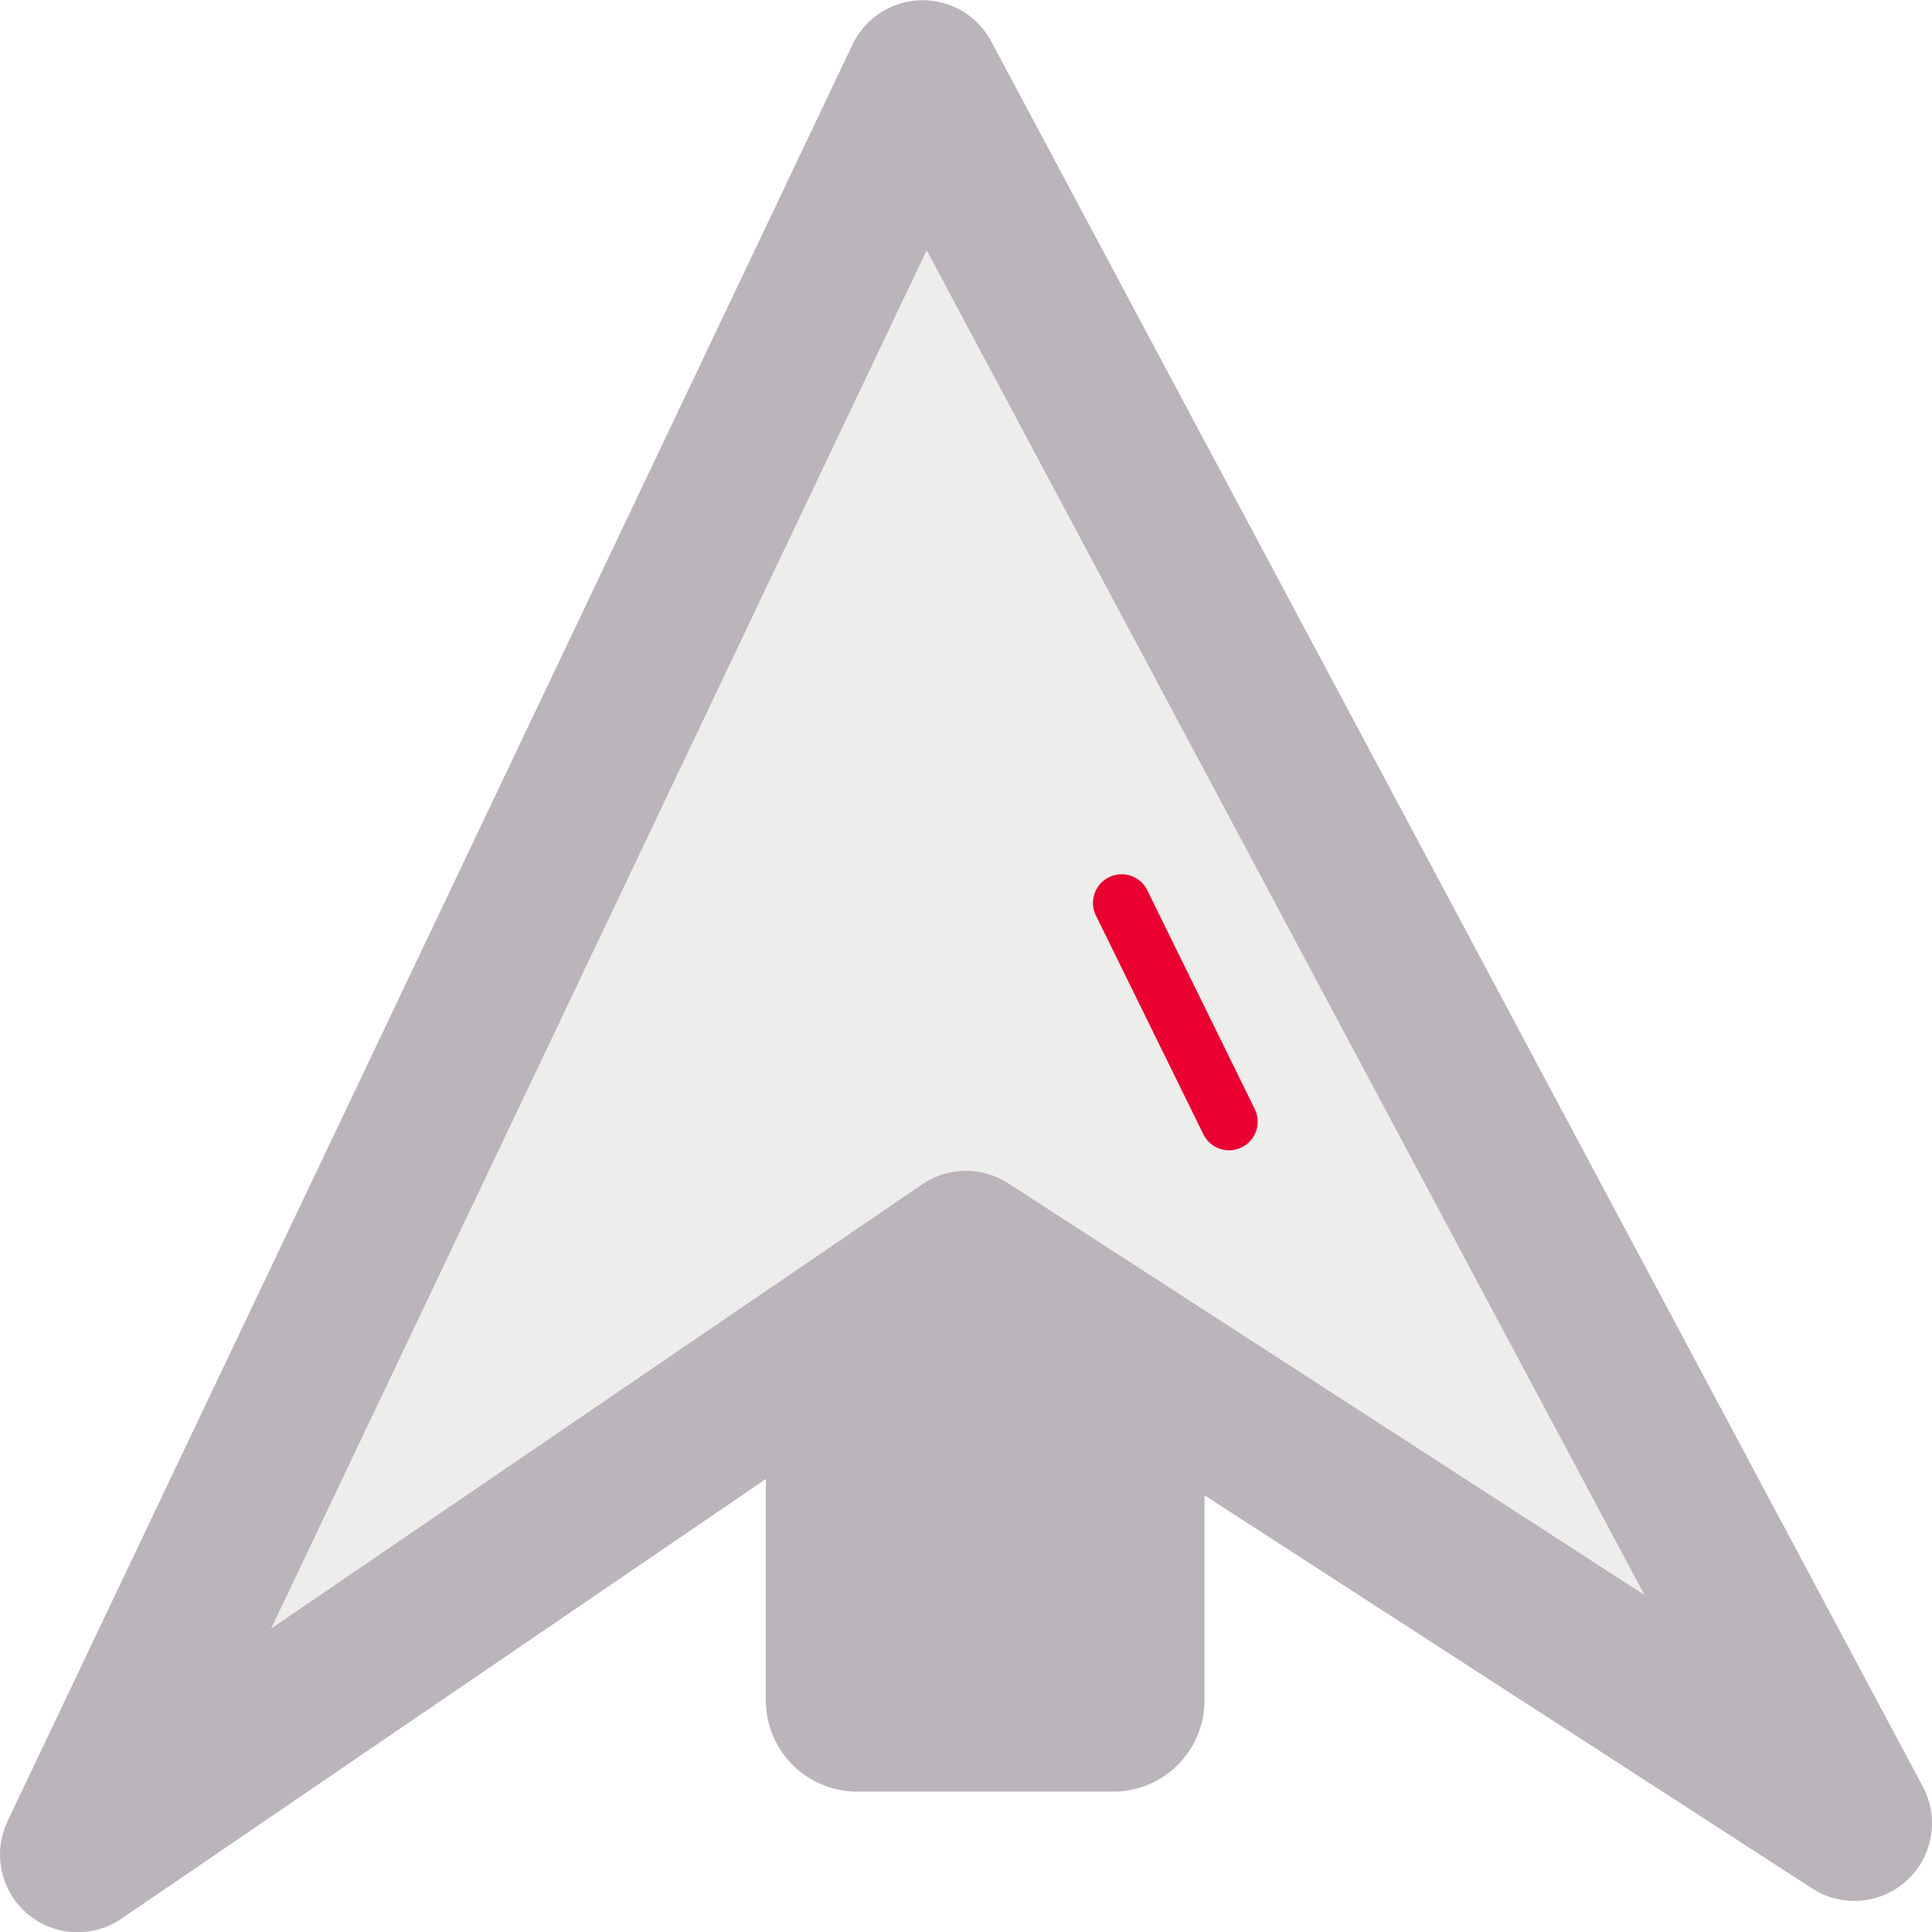
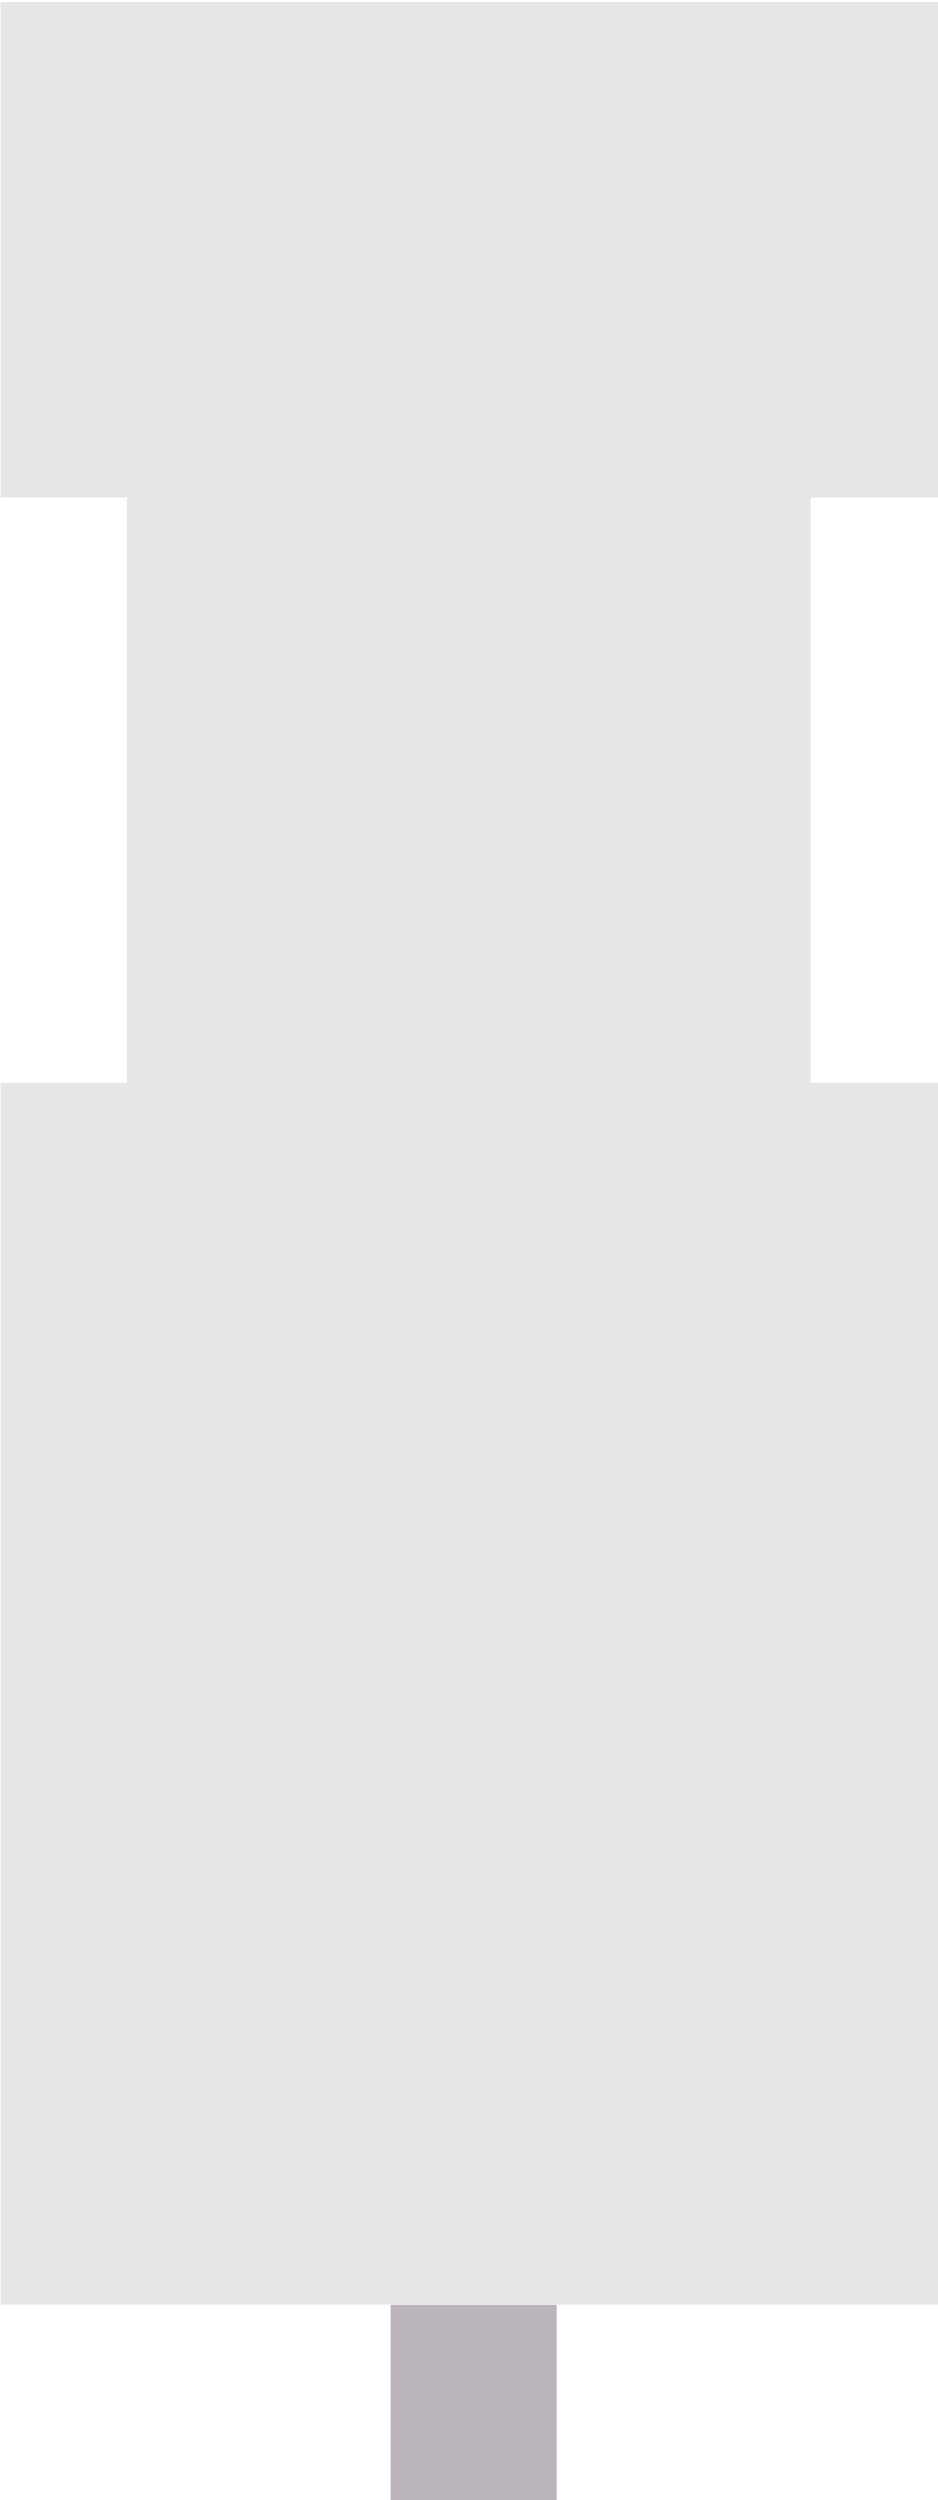
- <svg xmlns="http://www.w3.org/2000/svg" width="128" height="128" version="1.1" viewBox="0 0 33.867 33.867">
-   <g transform="translate(0 -263.13)">
-     <path d="m1.361 295.64 14.813-31.145 16.332 30.596-15.573-10.076z" fill="#ededec" stroke="#bbb4bb" stroke-linecap="round" stroke-linejoin="round" stroke-width="2.722" />
-     <rect transform="rotate(63.846)" x="258.56" y="104.81" width="5.277" height="1.004" ry=".502" fill="#e90031" style="paint-order:markers fill stroke" />
-     <rect x="15.025" y="287.55" width="4.489" height="5.386" fill="#bbb4bb" stroke="#bbb4bb" stroke-linecap="round" stroke-linejoin="round" stroke-width="3.2" style="paint-order:markers fill stroke" />
+ <svg xmlns="http://www.w3.org/2000/svg" width="96" height="256" version="1.1" viewBox="0 0 25.4 67.734" id="svg841">
+   <defs id="defs845" />
+   <g transform="matrix(1.002108,0,0,0.9824586,-4.473232,-220.0637)" id="g839" style="stroke:none">
+     <rect x="15.025" y="287.55" width="4.489" height="5.386" style="fill:#bbb4bb;stroke:none;stroke-width:3.2;stroke-linecap:round;stroke-linejoin:round;paint-order:markers fill stroke" id="rect837" />
+   </g>
+   <g transform="matrix(5.658962,0,0,6.146477,-85.01149,-1738.083)" id="g839-6" style="fill:#e6e6e6;stroke:none">
+     <rect x="15.025" y="287.55" width="4.489" height="5.386" style="fill:#e6e6e6;stroke:none;stroke-width:3.2;stroke-linecap:round;stroke-linejoin:round;paint-order:markers fill stroke" id="rect837-0" />
+   </g>
+   <g transform="matrix(5.658962,0,0,2.492751,-85.01149,-716.7368)" id="g839-6-8" style="fill:#e6e6e6;stroke:none">
+     <rect x="15.025" y="287.55" width="4.489" height="5.386" style="fill:#e6e6e6;stroke:none;stroke-width:3.2;stroke-linecap:round;stroke-linejoin:round;paint-order:markers fill stroke" id="rect837-0-1" />
+   </g>
+   <g transform="matrix(4.126326,0,0,3.340152,-58.55843,-947.2568)" id="g839-6-8-7" style="fill:#e6e6e6;stroke:none">
+     <rect x="15.025" y="287.55" width="4.489" height="5.386" style="fill:#e6e6e6;stroke:none;stroke-width:3.2;stroke-linecap:round;stroke-linejoin:round;paint-order:markers fill stroke" id="rect837-0-1-8" />
  </g>
</svg>
